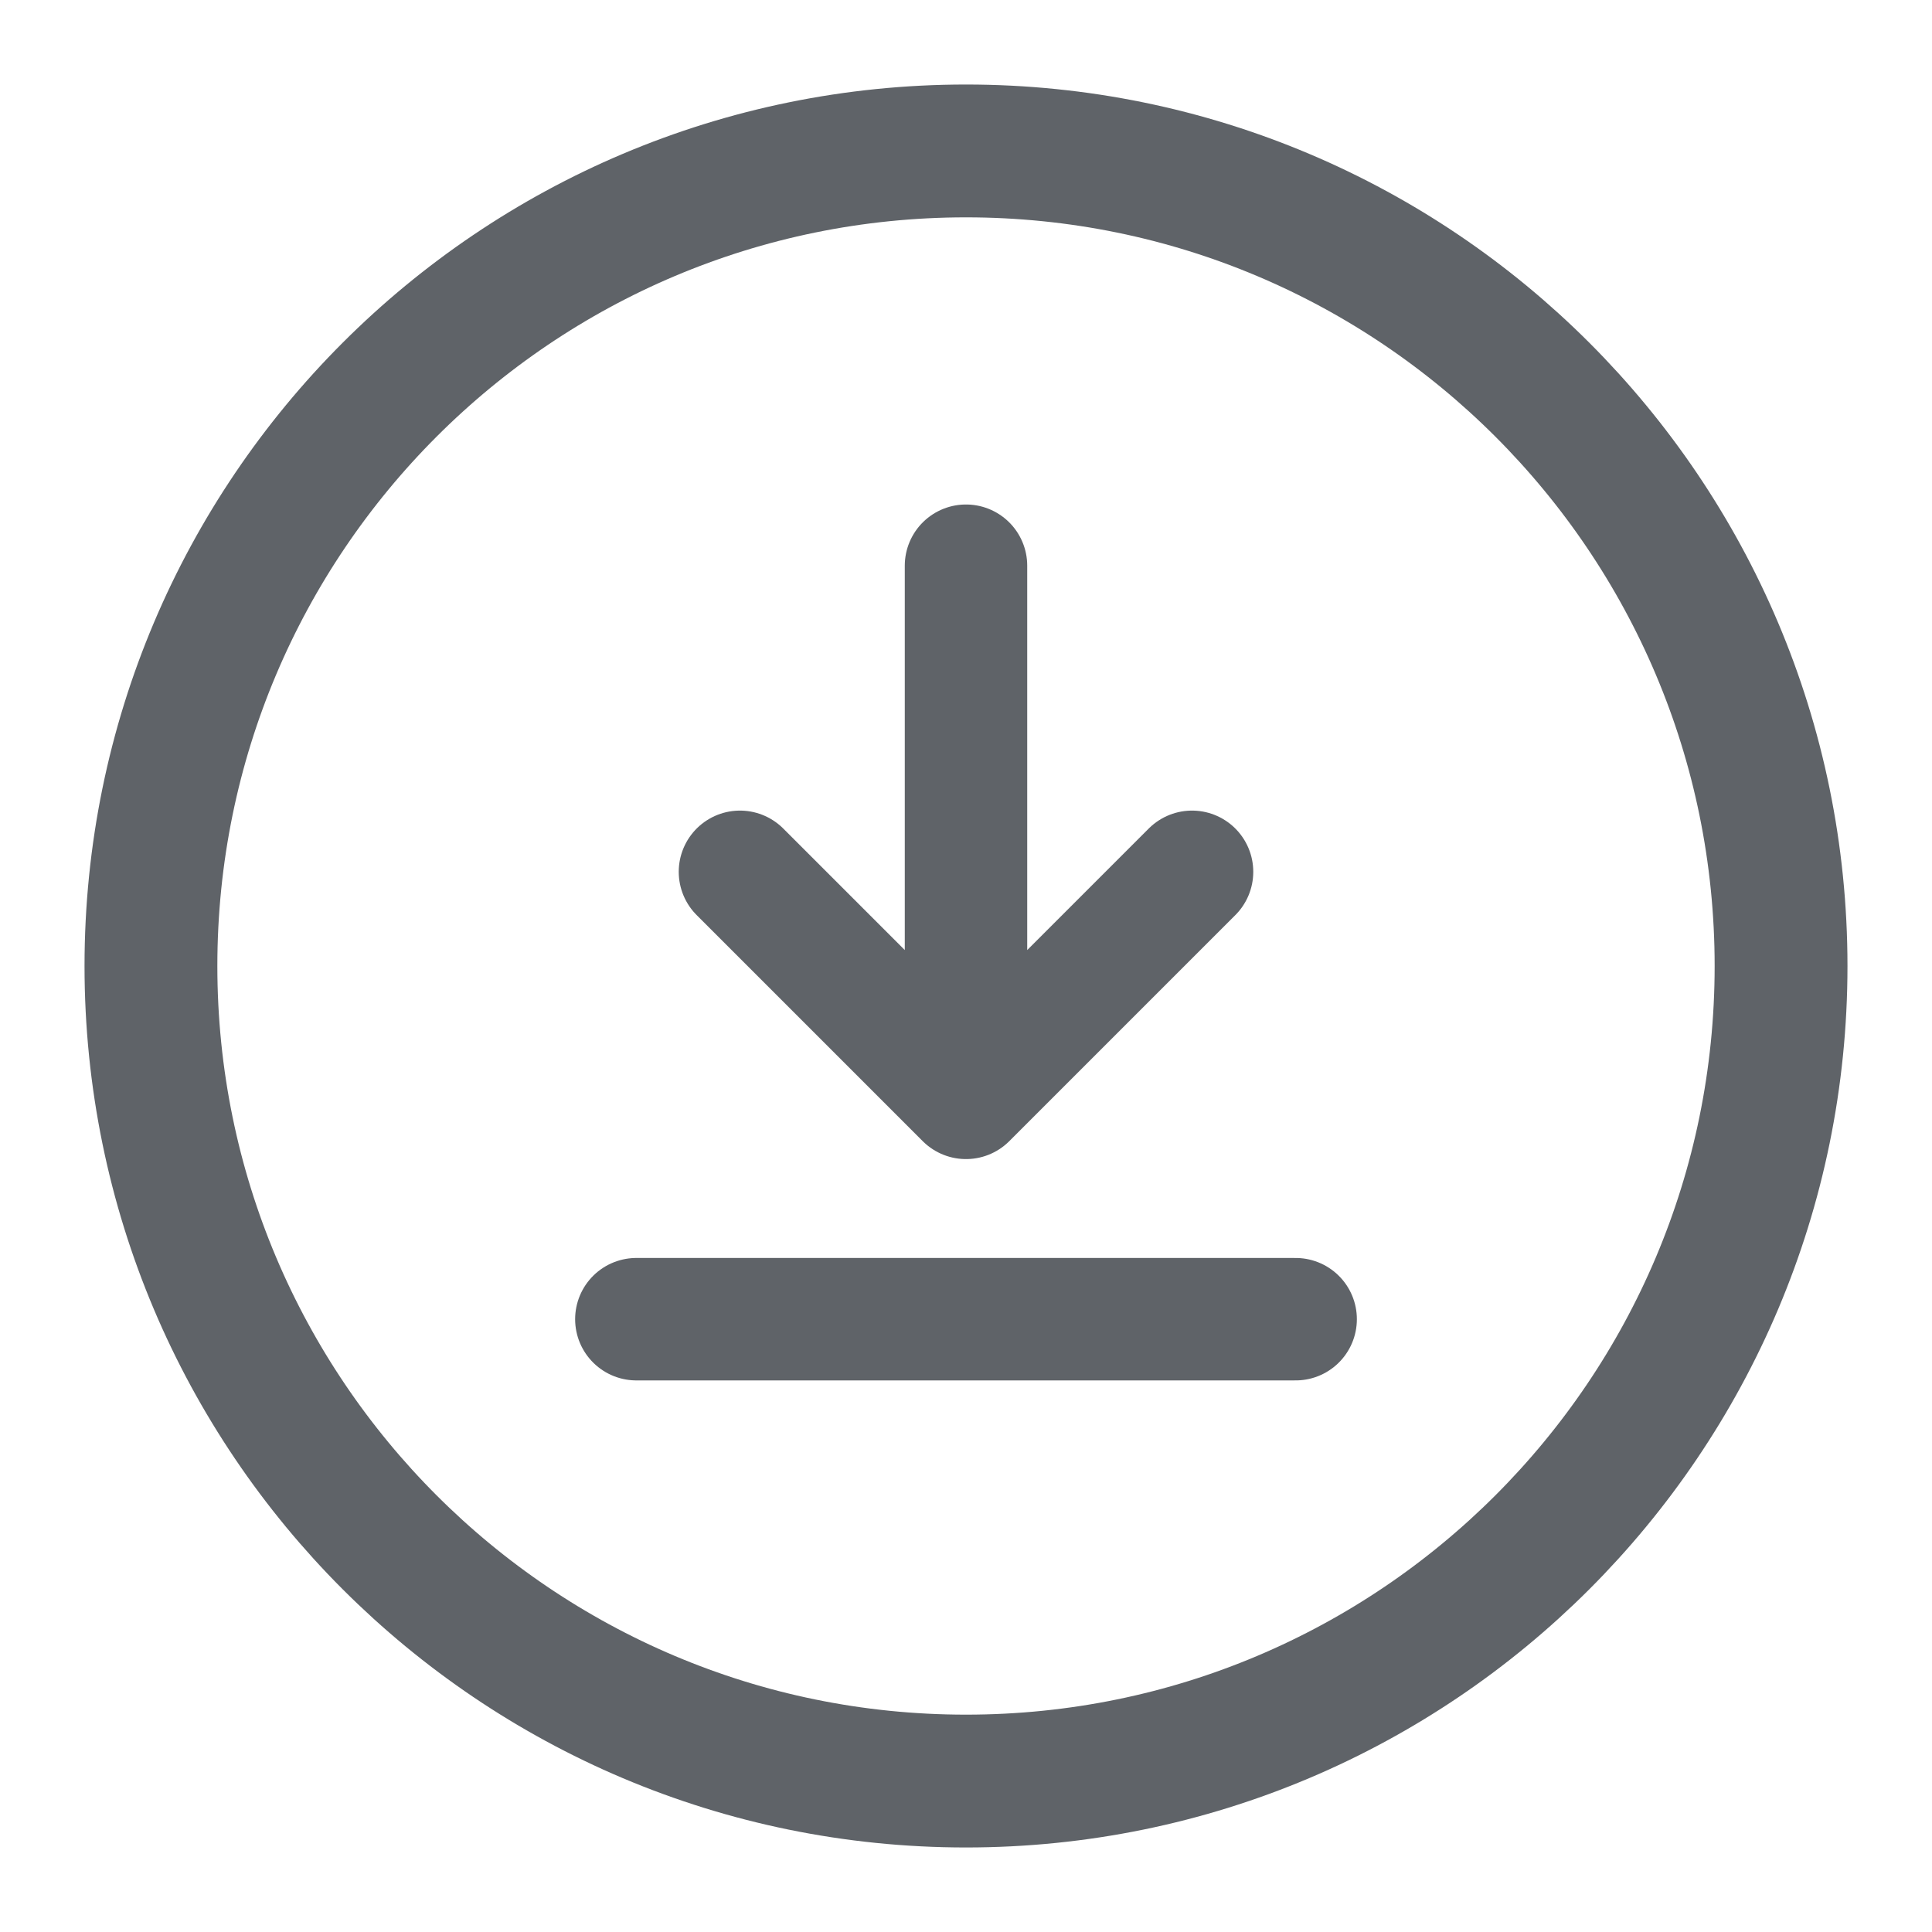
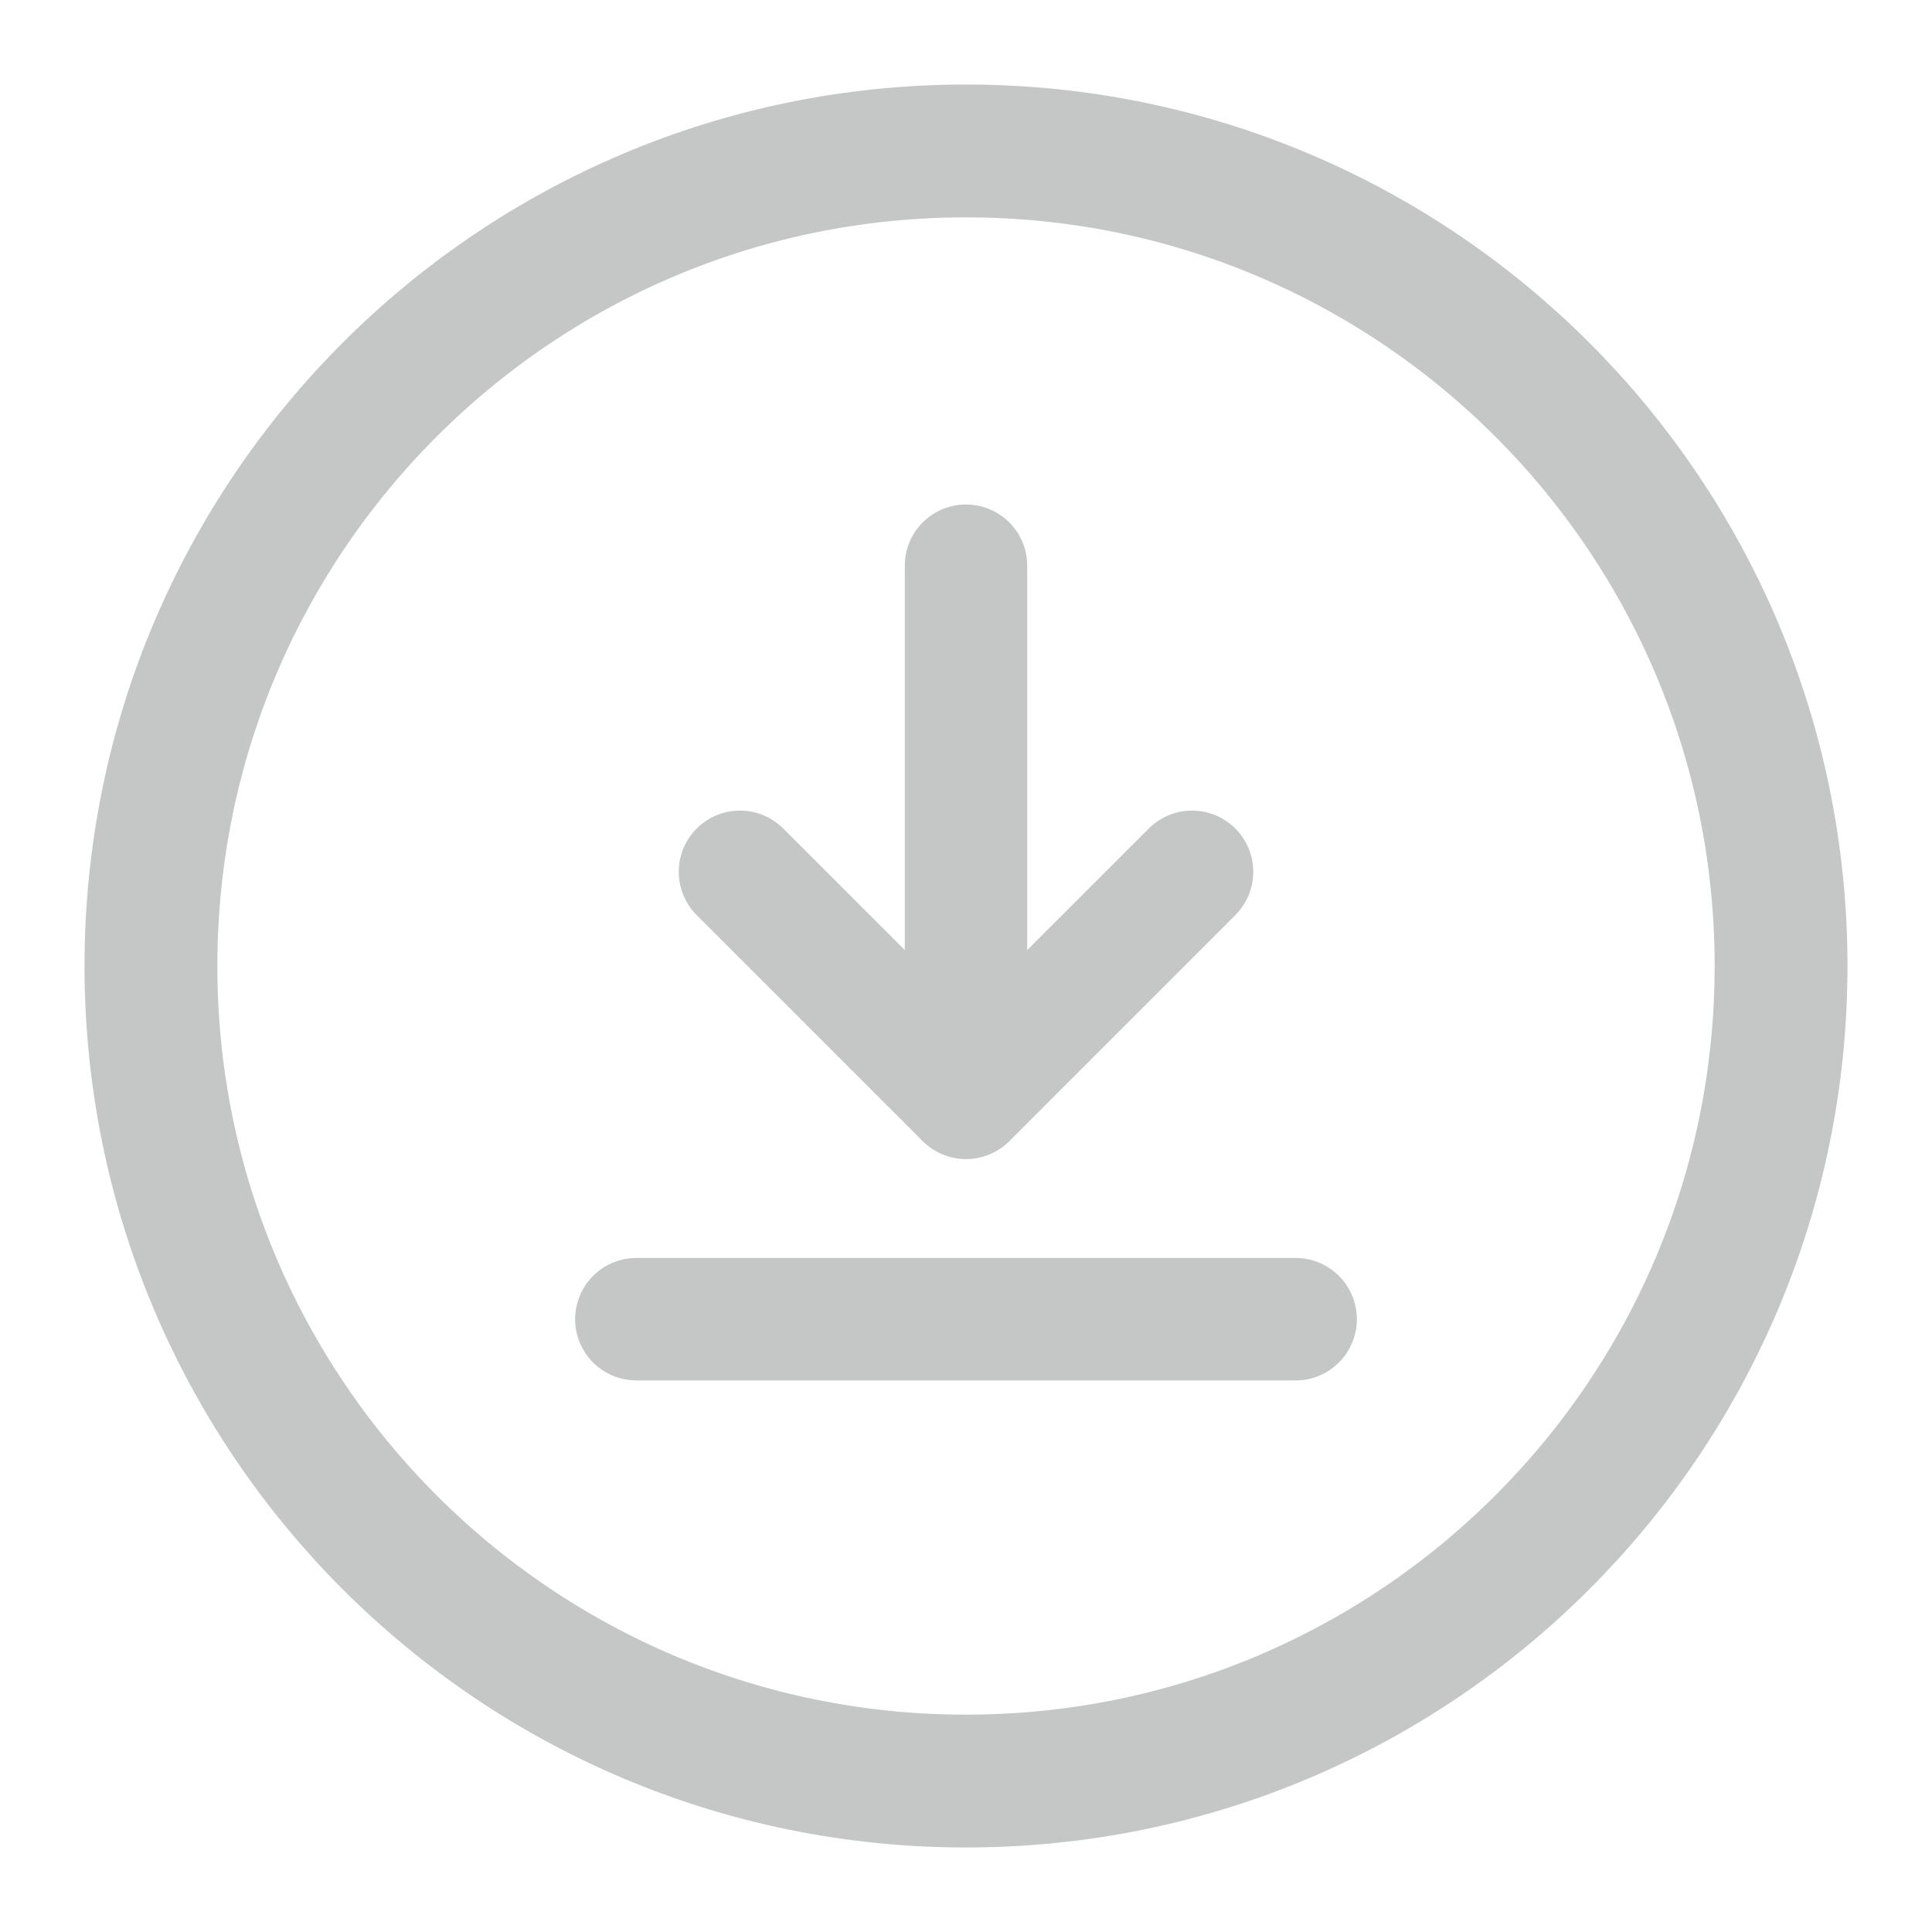
<svg xmlns="http://www.w3.org/2000/svg" viewBox="0 0 32 32">
-   <circle cx="16" cy="16" r="13.5" fill="none" stroke="#5f6368" stroke-width="2.2" />
+   <circle cx="16" cy="16" r="13.5" fill="none" stroke="#c4c7c5" stroke-width="2.2" />
  <g transform="translate(16 16) scale(0.78) translate(-16 -16)">
-     <path d="M16 7.5v11M11.2 14l4.8 4.8 4.8-4.8M9 23.5h14" fill="none" stroke="#5f6368" stroke-width="2.6" stroke-linecap="round" stroke-linejoin="round" />
+     <path d="M16 7.5v11M11.2 14l4.8 4.8 4.8-4.8M9 23.5h14" fill="none" stroke="#c4c7c5" stroke-width="2.6" stroke-linecap="round" stroke-linejoin="round" />
  </g>
</svg>
